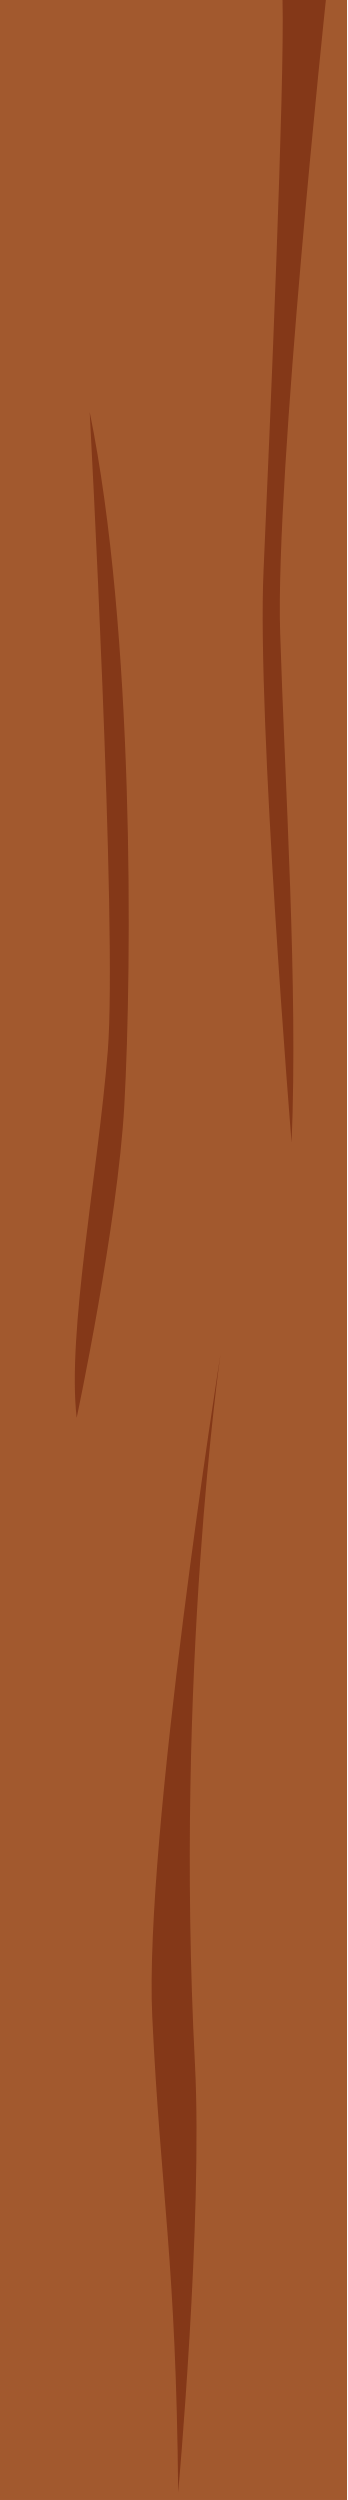
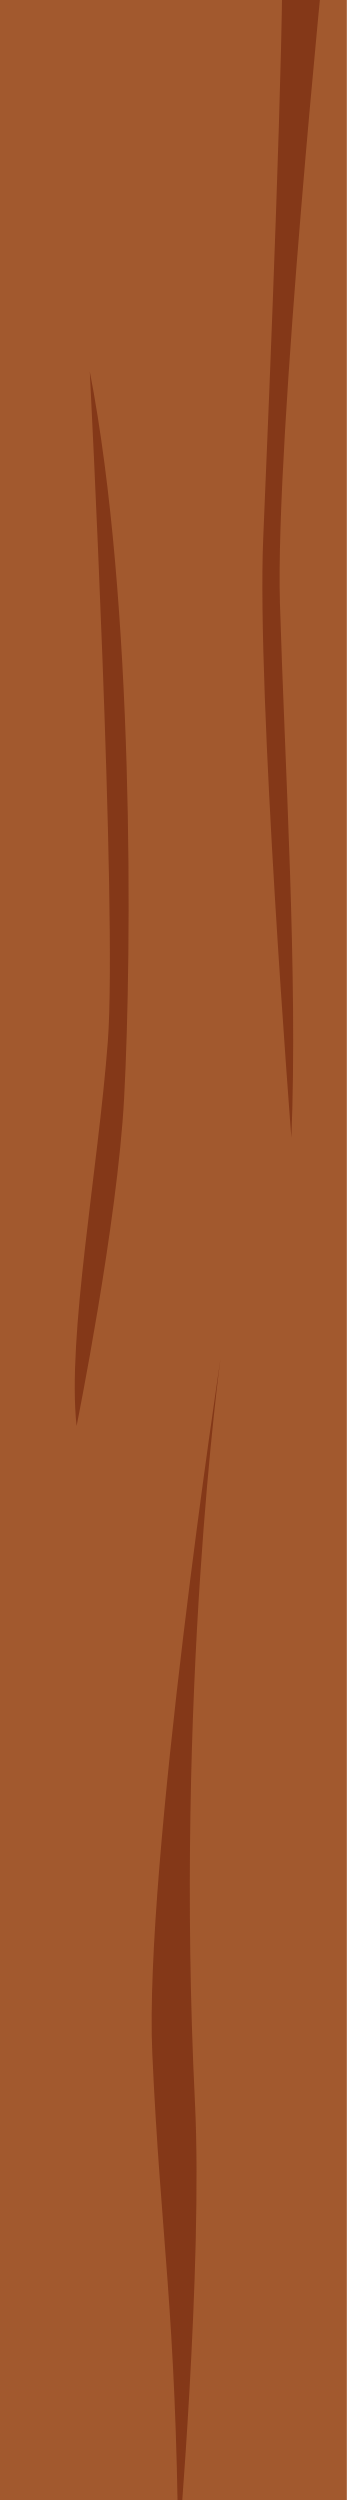
- <svg xmlns="http://www.w3.org/2000/svg" version="1.1" id="Laag_1" x="0px" y="0px" viewBox="0 0 78.85 568" style="enable-background:new 0 0 78.85 568;" xml:space="preserve">
+ <svg xmlns="http://www.w3.org/2000/svg" version="1.1" id="Laag_1" x="0px" y="0px" viewBox="0 0 78.8 568" style="enable-background:new 0 0 78.8 568;" xml:space="preserve">
  <style type="text/css">
	.st0{fill:#A2592E;}
	.st1{fill:#843818;}
- 	.st2{fill:#A7A123;}
- 	.st3{fill:#B6B22D;}
- 	.st4{fill:#B2B2B2;}
- 	.st5{fill:#989898;}
- 	.st6{fill:none;}
</style>
  <g>
-     <rect x="-244.58" y="244.58" transform="matrix(-4.489227e-11 1 -1 -4.489227e-11 323.4235 244.5775)" class="st0" width="568" height="78.85" />
-     <path class="st1" d="M74.04,0c0,0-11.51,108.39-10.39,143.67c1.11,35.29,4.08,80.66,2.6,115.95c0,0-7.88-96.45-6.38-129.81   C61.36,96.45,64.69,18.72,64.19,0L74.04,0z" />
-     <path class="st1" d="M50.11,307.61c0,0-17.42,110.19-15.52,150.54c1.91,40.35,5.42,55.37,5.89,108.13c0,0,5.63-62.17,3.81-97.4   C39.69,379.76,50.11,307.61,50.11,307.61z" />
-     <path class="st1" d="M20.38,93.61c0,0,6.33,117.45,4.11,145.15s-9.29,63.99-7.07,83.38c0,0,9.34-44.01,10.83-71.06   C30.02,218.93,30.52,143.31,20.38,93.61z" />
+     <rect y="-13.6" class="st0" width="78.8" height="595.3" />
+     <path class="st1" d="M74-13.6c0,0-11.5,113.6-10.4,150.6c1.1,36.9,4.1,84.6,2.6,121.5c0,0-7.9-101.1-6.4-136.1S64.6,5.9,64.1-13.6   C64.1-13.6,74-13.6,74-13.6z" />
+     <path class="st1" d="M50.1,308.7c0,0-17.4,115.5-15.5,157.8c1.9,42.3,5.4,58.1,5.9,113.3c0,0,5.6-65.2,3.8-102   C39.7,384.4,50.1,308.7,50.1,308.7z" />
+     <path class="st1" d="M20.4,84.4c0,0,6.3,123.1,4.1,152.2s-9.3,67.1-7.1,87.4c0,0,9.3-46.2,10.8-74.5C30,215.8,30.5,136.5,20.4,84.4   z" />
  </g>
</svg>
